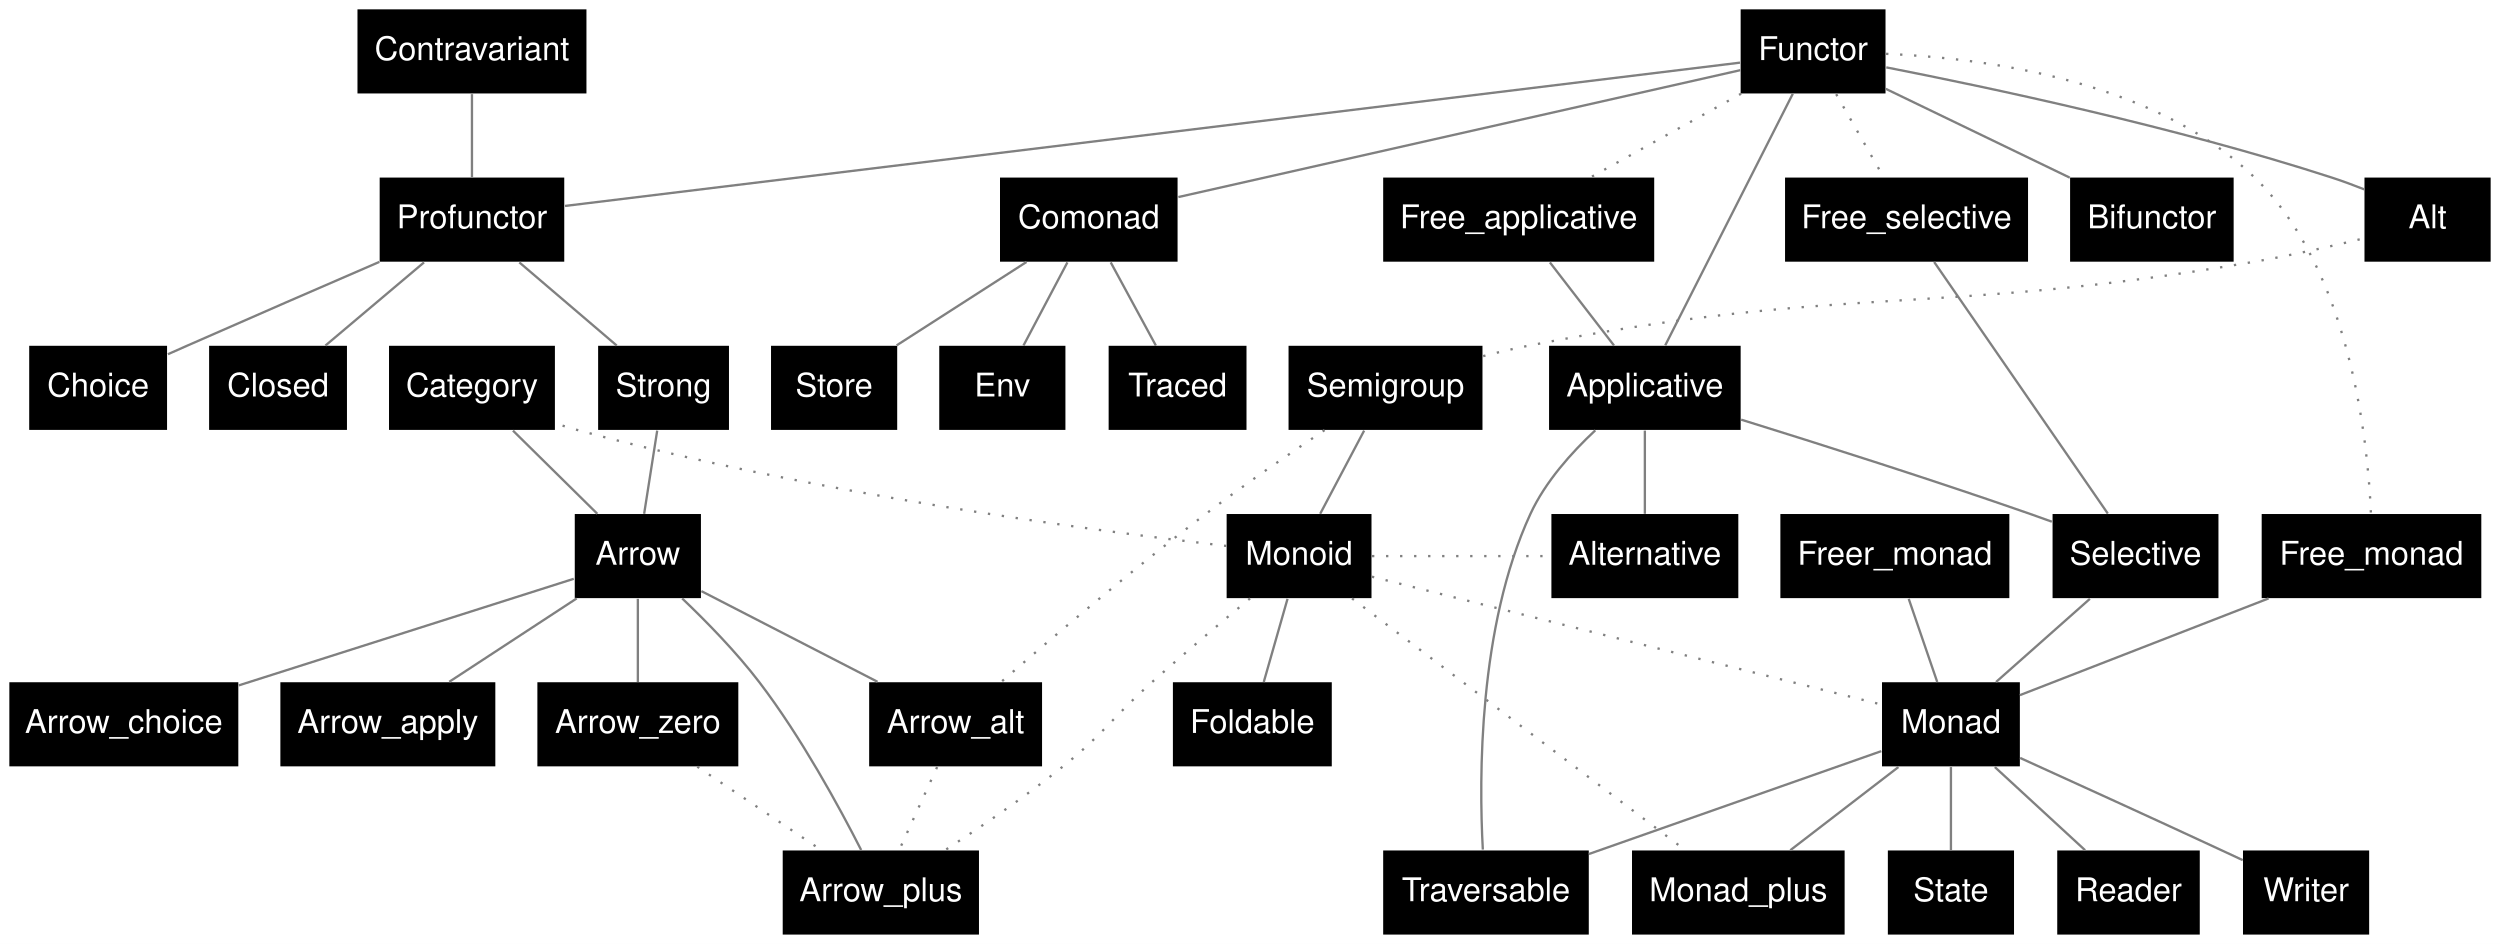
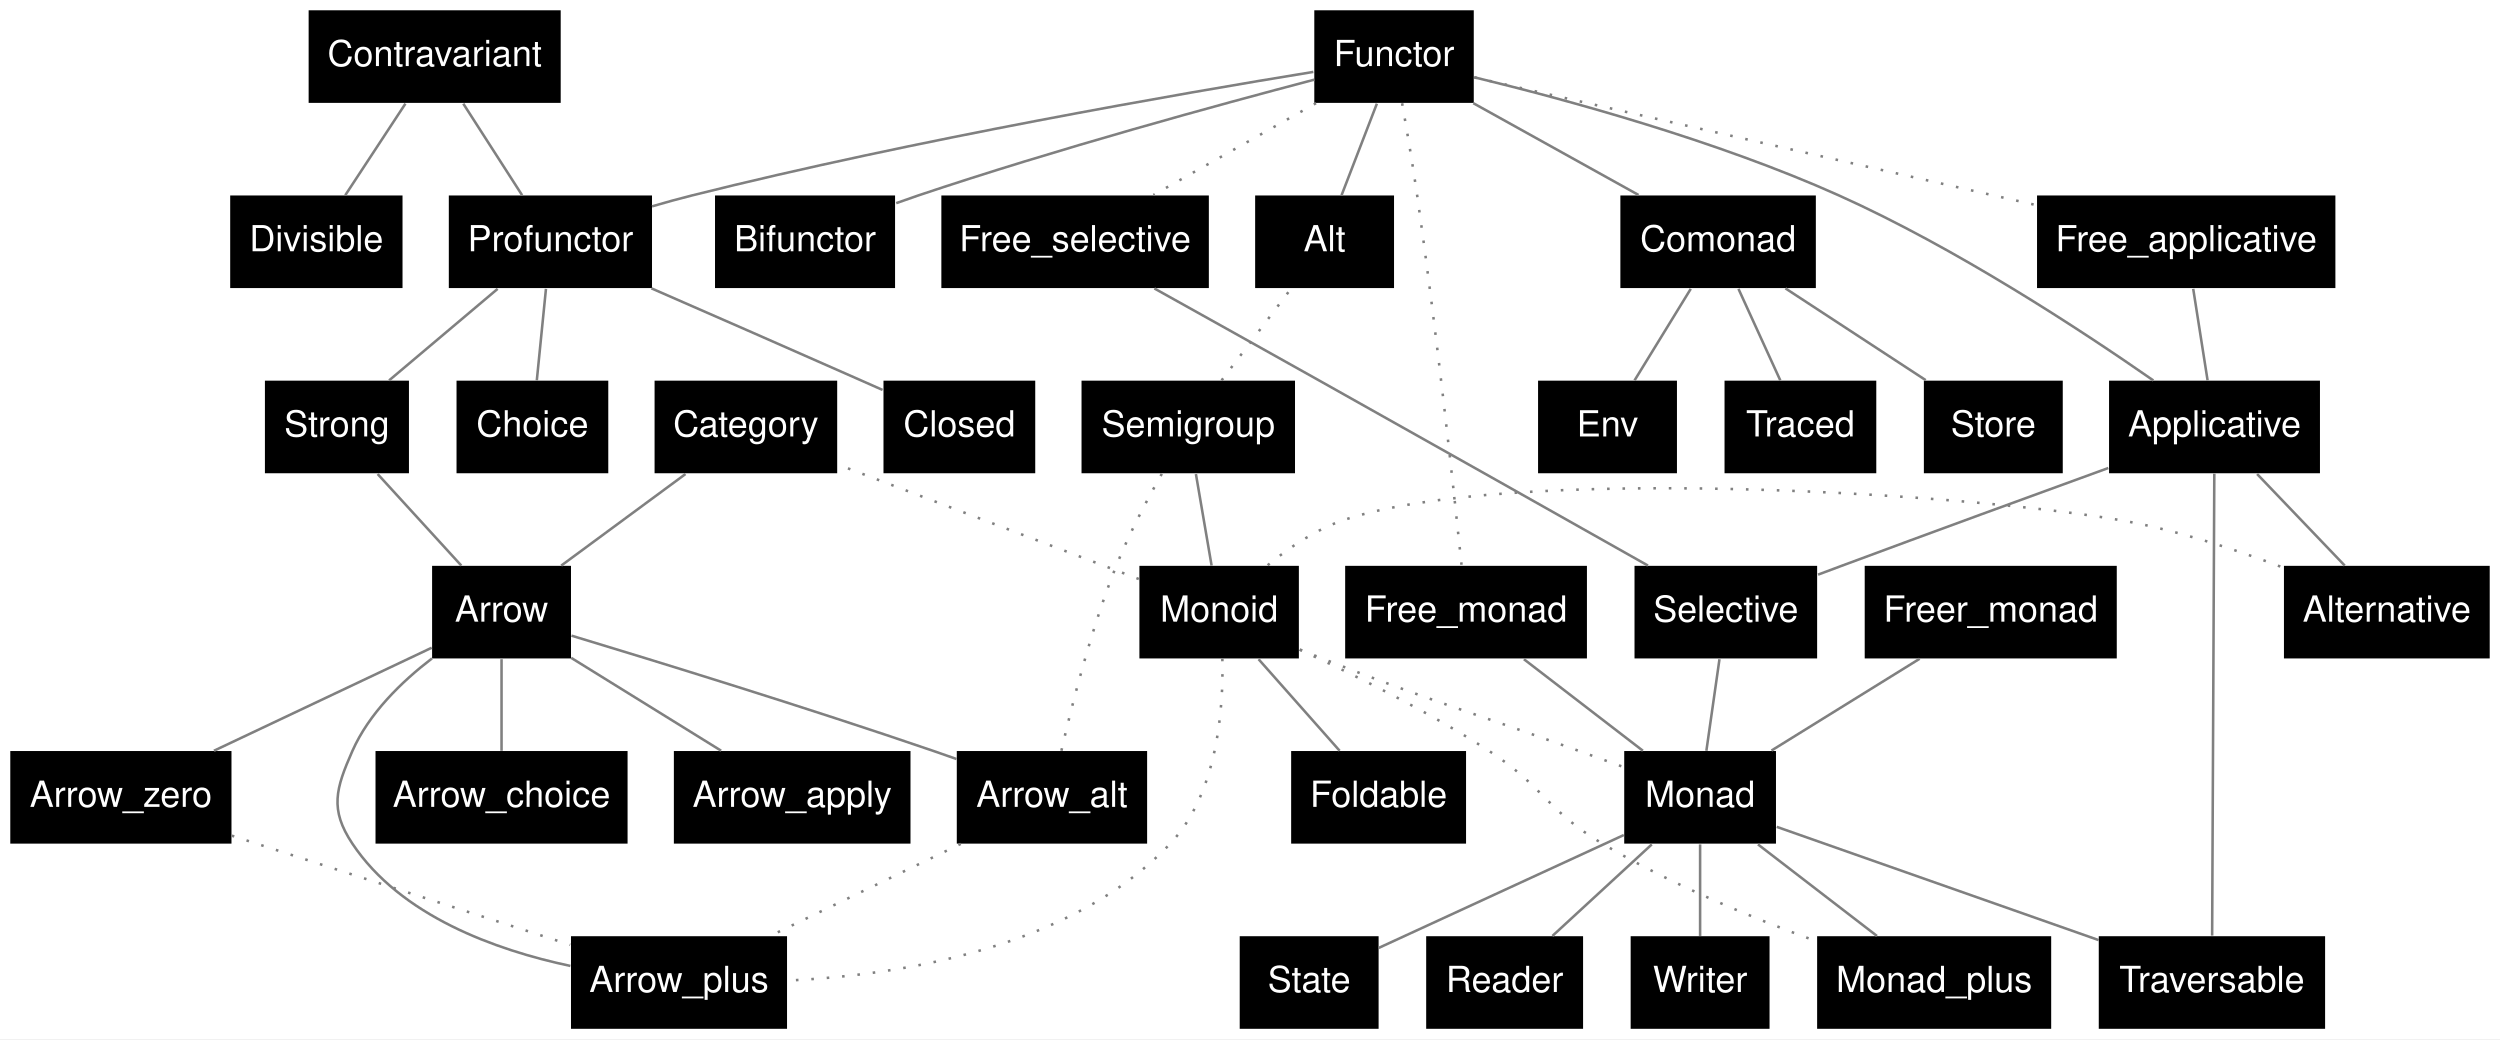
- <svg xmlns="http://www.w3.org/2000/svg" width="1070pt" height="404pt" viewBox="0.00 0.00 1070.00 404.00">
+ <svg xmlns="http://www.w3.org/2000/svg" width="972pt" height="404pt" viewBox="0.00 0.00 972.00 404.00">
  <g id="graph0" class="graph" transform="scale(1 1) rotate(0) translate(4 400)">
-     <polygon fill="white" stroke="transparent" points="-4,4 -4,-400 1066,-400 1066,4 -4,4" />
+     <polygon fill="white" stroke="transparent" points="-4,4 -4,-400 968,-400 968,4 -4,4" />
    <g id="node1" class="node">
-       <polygon fill="black" stroke="transparent" points="247,-396 149,-396 149,-360 247,-360 247,-396" />
-       <text text-anchor="middle" x="198" y="-374.3" font-family="Helvetica,sans-Serif" font-size="14.00" fill="white">Contravariant</text>
-     </g>
-     <g id="node17" class="node">
-       <polygon fill="black" stroke="transparent" points="237.5,-324 158.5,-324 158.5,-288 237.5,-288 237.5,-324" />
-       <text text-anchor="middle" x="198" y="-302.3" font-family="Helvetica,sans-Serif" font-size="14.00" fill="white">Profunctor</text>
+       <polygon fill="black" stroke="transparent" points="214,-396 116,-396 116,-360 214,-360 214,-396" />
+       <text text-anchor="middle" x="165" y="-374.3" font-family="Helvetica,sans-Serif" font-size="14.00" fill="white">Contravariant</text>
+     </g>
+     <g id="node2" class="node">
+       <polygon fill="black" stroke="transparent" points="152.5,-324 85.5,-324 85.5,-288 152.5,-288 152.5,-324" />
+       <text text-anchor="middle" x="119" y="-302.3" font-family="Helvetica,sans-Serif" font-size="14.00" fill="white">Divisible</text>
    </g>
    <g id="edge21" class="edge">
-       <path fill="none" stroke="gray" d="M198,-359.7C198,-348.85 198,-334.92 198,-324.1" />
-     </g>
-     <g id="node2" class="node">
-       <polygon fill="black" stroke="transparent" points="803,-396 741,-396 741,-360 803,-360 803,-396" />
-       <text text-anchor="middle" x="772" y="-374.3" font-family="Helvetica,sans-Serif" font-size="14.00" fill="white">Functor</text>
+       <path fill="none" stroke="gray" d="M153.63,-359.7C146.5,-348.85 137.35,-334.92 130.24,-324.1" />
+     </g>
+     <g id="node18" class="node">
+       <polygon fill="black" stroke="transparent" points="249.5,-324 170.5,-324 170.5,-288 249.5,-288 249.5,-324" />
+       <text text-anchor="middle" x="210" y="-302.3" font-family="Helvetica,sans-Serif" font-size="14.00" fill="white">Profunctor</text>
+     </g>
+     <g id="edge22" class="edge">
+       <path fill="none" stroke="gray" d="M176.12,-359.7C183.1,-348.85 192.05,-334.92 199,-324.1" />
    </g>
    <g id="node3" class="node">
-       <polygon fill="black" stroke="transparent" points="741,-252 659,-252 659,-216 741,-216 741,-252" />
-       <text text-anchor="middle" x="700" y="-230.3" font-family="Helvetica,sans-Serif" font-size="14.00" fill="white">Applicative</text>
+       <polygon fill="black" stroke="transparent" points="569,-396 507,-396 507,-360 569,-360 569,-396" />
+       <text text-anchor="middle" x="538" y="-374.3" font-family="Helvetica,sans-Serif" font-size="14.00" fill="white">Functor</text>
+     </g>
+     <g id="node4" class="node">
+       <polygon fill="black" stroke="transparent" points="898,-252 816,-252 816,-216 898,-216 898,-252" />
+       <text text-anchor="middle" x="857" y="-230.3" font-family="Helvetica,sans-Serif" font-size="14.00" fill="white">Applicative</text>
    </g>
    <g id="edge1" class="edge">
-       <path fill="none" stroke="gray" d="M763.32,-359.87C749.48,-332.58 722.57,-279.52 708.72,-252.19" />
+       <path fill="none" stroke="gray" d="M569.16,-369.96C604.46,-361.41 663.29,-345.44 711,-324 756.49,-303.56 805.15,-271.62 833.23,-252.07" />
+     </g>
+     <g id="node9" class="node">
+       <polygon fill="black" stroke="transparent" points="538,-324 484,-324 484,-288 538,-288 538,-324" />
+       <text text-anchor="middle" x="511" y="-302.3" font-family="Helvetica,sans-Serif" font-size="14.00" fill="white">Alt</text>
+     </g>
+     <g id="edge6" class="edge">
+       <path fill="none" stroke="gray" d="M531.33,-359.7C527.14,-348.85 521.77,-334.92 517.6,-324.1" />
+     </g>
+     <g id="node10" class="node">
+       <polygon fill="black" stroke="transparent" points="702,-324 626,-324 626,-288 702,-288 702,-324" />
+       <text text-anchor="middle" x="664" y="-302.3" font-family="Helvetica,sans-Serif" font-size="14.00" fill="white">Comonad</text>
+     </g>
+     <g id="edge7" class="edge">
+       <path fill="none" stroke="gray" d="M568.82,-359.88C588.35,-349.03 613.51,-335.05 633.06,-324.19" />
+     </g>
+     <g id="node14" class="node">
+       <polygon fill="black" stroke="transparent" points="466,-324 362,-324 362,-288 466,-288 466,-324" />
+       <text text-anchor="middle" x="414" y="-302.3" font-family="Helvetica,sans-Serif" font-size="14.00" fill="white">Free_selective</text>
+     </g>
+     <g id="edge14" class="edge">
+       <path fill="none" stroke="gray" stroke-dasharray="1,5" d="M507.67,-359.88C488.45,-349.03 463.69,-335.05 444.45,-324.19" />
+     </g>
+     <g id="node15" class="node">
+       <polygon fill="black" stroke="transparent" points="904,-324 788,-324 788,-288 904,-288 904,-324" />
+       <text text-anchor="middle" x="846" y="-302.3" font-family="Helvetica,sans-Serif" font-size="14.00" fill="white">Free_applicative</text>
+     </g>
+     <g id="edge15" class="edge">
+       <path fill="none" stroke="gray" stroke-dasharray="1,5" d="M569.23,-369.9C620.38,-358.28 722.83,-334.99 787.72,-320.25" />
+     </g>
+     <g id="node16" class="node">
+       <polygon fill="black" stroke="transparent" points="613,-180 519,-180 519,-144 613,-144 613,-180" />
+       <text text-anchor="middle" x="566" y="-158.3" font-family="Helvetica,sans-Serif" font-size="14.00" fill="white">Free_monad</text>
+     </g>
+     <g id="edge16" class="edge">
+       <path fill="none" stroke="gray" stroke-dasharray="1,5" d="M541.14,-359.85C542.98,-349.49 545.27,-336.01 547,-324 554.49,-271.9 561.18,-210.01 564.24,-180.43" />
+     </g>
+     <g id="edge23" class="edge">
+       <path fill="none" stroke="gray" d="M506.64,-372.05C455.62,-363.73 351.64,-345.73 265,-324 259.96,-322.74 254.7,-321.28 249.51,-319.77" />
+     </g>
+     <g id="node19" class="node">
+       <polygon fill="black" stroke="transparent" points="344,-324 274,-324 274,-288 344,-288 344,-324" />
+       <text text-anchor="middle" x="309" y="-302.3" font-family="Helvetica,sans-Serif" font-size="14.00" fill="white">Bifunctor</text>
+     </g>
+     <g id="edge24" class="edge">
+       <path fill="none" stroke="gray" d="M506.97,-369.02C470.01,-359.31 406.53,-341.97 353,-324 350.21,-323.06 347.33,-322.05 344.44,-321.01" />
+     </g>
+     <g id="node5" class="node">
+       <polygon fill="black" stroke="transparent" points="702.5,-180 631.5,-180 631.5,-144 702.5,-144 702.5,-180" />
+       <text text-anchor="middle" x="667" y="-158.3" font-family="Helvetica,sans-Serif" font-size="14.00" fill="white">Selective</text>
+     </g>
+     <g id="edge2" class="edge">
+       <path fill="none" stroke="gray" d="M815.71,-218.04C786.67,-207.49 746.92,-192.98 712,-180 709.03,-178.89 705.94,-177.74 702.85,-176.58" />
+     </g>
+     <g id="node7" class="node">
+       <polygon fill="black" stroke="transparent" points="964,-180 884,-180 884,-144 964,-144 964,-180" />
+       <text text-anchor="middle" x="924" y="-158.3" font-family="Helvetica,sans-Serif" font-size="14.00" fill="white">Alternative</text>
+     </g>
+     <g id="edge4" class="edge">
+       <path fill="none" stroke="gray" d="M873.56,-215.7C883.95,-204.85 897.28,-190.92 907.63,-180.1" />
+     </g>
+     <g id="node26" class="node">
+       <polygon fill="black" stroke="transparent" points="900,-36 812,-36 812,0 900,0 900,-36" />
+       <text text-anchor="middle" x="856" y="-14.3" font-family="Helvetica,sans-Serif" font-size="14.00" fill="white">Traversable</text>
+     </g>
+     <g id="edge31" class="edge">
+       <path fill="none" stroke="gray" d="M856.92,-215.85C856.73,-175.78 856.27,-76.38 856.08,-36.23" />
+     </g>
+     <g id="node6" class="node">
+       <polygon fill="black" stroke="transparent" points="686.5,-108 627.5,-108 627.5,-72 686.5,-72 686.5,-108" />
+       <text text-anchor="middle" x="657" y="-86.3" font-family="Helvetica,sans-Serif" font-size="14.00" fill="white">Monad</text>
+     </g>
+     <g id="edge3" class="edge">
+       <path fill="none" stroke="gray" d="M664.53,-143.7C662.98,-132.85 660.99,-118.92 659.44,-108.1" />
    </g>
    <g id="node8" class="node">
-       <polygon fill="black" stroke="transparent" points="1062,-324 1008,-324 1008,-288 1062,-288 1062,-324" />
-       <text text-anchor="middle" x="1035" y="-302.3" font-family="Helvetica,sans-Serif" font-size="14.00" fill="white">Alt</text>
-     </g>
-     <g id="edge6" class="edge">
-       <path fill="none" stroke="gray" d="M803.32,-371.16C846.7,-362.69 927.29,-345.64 994,-324 998.54,-322.53 1003.29,-320.77 1007.88,-318.95" />
-     </g>
-     <g id="node9" class="node">
-       <polygon fill="black" stroke="transparent" points="500,-324 424,-324 424,-288 500,-288 500,-324" />
-       <text text-anchor="middle" x="462" y="-302.3" font-family="Helvetica,sans-Serif" font-size="14.00" fill="white">Comonad</text>
-     </g>
-     <g id="edge7" class="edge">
-       <path fill="none" stroke="gray" d="M740.86,-369.97C683.74,-357.07 562.41,-329.67 500.34,-315.66" />
-     </g>
-     <g id="node13" class="node">
-       <polygon fill="black" stroke="transparent" points="864,-324 760,-324 760,-288 864,-288 864,-324" />
-       <text text-anchor="middle" x="812" y="-302.3" font-family="Helvetica,sans-Serif" font-size="14.00" fill="white">Free_selective</text>
-     </g>
-     <g id="edge14" class="edge">
-       <path fill="none" stroke="gray" stroke-dasharray="1,5" d="M781.89,-359.7C788.09,-348.85 796.05,-334.92 802.23,-324.1" />
-     </g>
-     <g id="node14" class="node">
-       <polygon fill="black" stroke="transparent" points="704,-324 588,-324 588,-288 704,-288 704,-324" />
-       <text text-anchor="middle" x="646" y="-302.3" font-family="Helvetica,sans-Serif" font-size="14.00" fill="white">Free_applicative</text>
-     </g>
-     <g id="edge15" class="edge">
-       <path fill="none" stroke="gray" stroke-dasharray="1,5" d="M741.18,-359.88C721.65,-349.03 696.49,-335.05 676.94,-324.19" />
-     </g>
-     <g id="node15" class="node">
-       <polygon fill="black" stroke="transparent" points="1058,-180 964,-180 964,-144 1058,-144 1058,-180" />
-       <text text-anchor="middle" x="1011" y="-158.3" font-family="Helvetica,sans-Serif" font-size="14.00" fill="white">Free_monad</text>
-     </g>
-     <g id="edge16" class="edge">
-       <path fill="none" stroke="gray" stroke-dasharray="1,5" d="M803.24,-376.96C844.8,-375.19 918.01,-365.82 961,-324 1001.6,-284.51 1009.39,-212.74 1010.77,-180.04" />
-     </g>
-     <g id="edge22" class="edge">
-       <path fill="none" stroke="gray" d="M740.73,-373.19C643.41,-361.32 345.95,-325.04 237.82,-311.86" />
-     </g>
-     <g id="node18" class="node">
-       <polygon fill="black" stroke="transparent" points="952,-324 882,-324 882,-288 952,-288 952,-324" />
-       <text text-anchor="middle" x="917" y="-302.3" font-family="Helvetica,sans-Serif" font-size="14.00" fill="white">Bifunctor</text>
-     </g>
-     <g id="edge23" class="edge">
-       <path fill="none" stroke="gray" d="M803.11,-361.98C826.24,-350.82 857.83,-335.57 881.87,-323.96" />
-     </g>
-     <g id="node4" class="node">
-       <polygon fill="black" stroke="transparent" points="945.5,-180 874.5,-180 874.5,-144 945.5,-144 945.5,-180" />
-       <text text-anchor="middle" x="910" y="-158.3" font-family="Helvetica,sans-Serif" font-size="14.00" fill="white">Selective</text>
-     </g>
-     <g id="edge2" class="edge">
-       <path fill="none" stroke="gray" d="M741.22,-220.39C774.71,-210 823.1,-194.63 865,-180 868,-178.95 871.09,-177.84 874.2,-176.71" />
-     </g>
-     <g id="node6" class="node">
-       <polygon fill="black" stroke="transparent" points="740,-180 660,-180 660,-144 740,-144 740,-180" />
-       <text text-anchor="middle" x="700" y="-158.3" font-family="Helvetica,sans-Serif" font-size="14.00" fill="white">Alternative</text>
-     </g>
-     <g id="edge4" class="edge">
-       <path fill="none" stroke="gray" d="M700,-215.7C700,-204.85 700,-190.92 700,-180.1" />
+       <polygon fill="black" stroke="transparent" points="793.5,-36 702.5,-36 702.5,0 793.5,0 793.5,-36" />
+       <text text-anchor="middle" x="748" y="-14.3" font-family="Helvetica,sans-Serif" font-size="14.00" fill="white">Monad_plus</text>
+     </g>
+     <g id="edge5" class="edge">
+       <path fill="none" stroke="gray" d="M679.49,-71.7C693.6,-60.85 711.71,-46.92 725.76,-36.1" />
+     </g>
+     <g id="node20" class="node">
+       <polygon fill="black" stroke="transparent" points="532,-36 478,-36 478,0 532,0 532,-36" />
+       <text text-anchor="middle" x="505" y="-14.3" font-family="Helvetica,sans-Serif" font-size="14.00" fill="white">State</text>
+     </g>
+     <g id="edge25" class="edge">
+       <path fill="none" stroke="gray" d="M627.33,-75.34C599.69,-62.61 558.81,-43.78 532.04,-31.45" />
+     </g>
+     <g id="node21" class="node">
+       <polygon fill="black" stroke="transparent" points="611.5,-36 550.5,-36 550.5,0 611.5,0 611.5,-36" />
+       <text text-anchor="middle" x="581" y="-14.3" font-family="Helvetica,sans-Serif" font-size="14.00" fill="white">Reader</text>
+     </g>
+     <g id="edge26" class="edge">
+       <path fill="none" stroke="gray" d="M638.21,-71.7C626.43,-60.85 611.31,-46.92 599.57,-36.1" />
+     </g>
+     <g id="node22" class="node">
+       <polygon fill="black" stroke="transparent" points="684,-36 630,-36 630,0 684,0 684,-36" />
+       <text text-anchor="middle" x="657" y="-14.3" font-family="Helvetica,sans-Serif" font-size="14.00" fill="white">Writer</text>
+     </g>
+     <g id="edge27" class="edge">
+       <path fill="none" stroke="gray" d="M657,-71.7C657,-60.85 657,-46.92 657,-36.1" />
+     </g>
+     <g id="edge32" class="edge">
+       <path fill="none" stroke="gray" d="M686.79,-78.52C719.97,-66.85 773.93,-47.87 811.98,-34.48" />
+     </g>
+     <g id="node23" class="node">
+       <polygon fill="black" stroke="transparent" points="798,-252 744,-252 744,-216 798,-216 798,-252" />
+       <text text-anchor="middle" x="771" y="-230.3" font-family="Helvetica,sans-Serif" font-size="14.00" fill="white">Store</text>
+     </g>
+     <g id="edge28" class="edge">
+       <path fill="none" stroke="gray" d="M690.18,-287.88C706.76,-277.03 728.12,-263.05 744.72,-252.19" />
+     </g>
+     <g id="node24" class="node">
+       <polygon fill="black" stroke="transparent" points="648,-252 594,-252 594,-216 648,-216 648,-252" />
+       <text text-anchor="middle" x="621" y="-230.3" font-family="Helvetica,sans-Serif" font-size="14.00" fill="white">Env</text>
+     </g>
+     <g id="edge29" class="edge">
+       <path fill="none" stroke="gray" d="M653.37,-287.7C646.71,-276.85 638.15,-262.92 631.51,-252.1" />
    </g>
    <g id="node25" class="node">
-       <polygon fill="black" stroke="transparent" points="676,-36 588,-36 588,0 676,0 676,-36" />
-       <text text-anchor="middle" x="632" y="-14.3" font-family="Helvetica,sans-Serif" font-size="14.00" fill="white">Traversable</text>
+       <polygon fill="black" stroke="transparent" points="725.5,-252 666.5,-252 666.5,-216 725.5,-216 725.5,-252" />
+       <text text-anchor="middle" x="696" y="-230.3" font-family="Helvetica,sans-Serif" font-size="14.00" fill="white">Traced</text>
    </g>
    <g id="edge30" class="edge">
-       <path fill="none" stroke="gray" d="M678.79,-215.82C668.64,-206.36 657.35,-193.77 651,-180 628.74,-131.69 628.99,-66.96 630.65,-36.38" />
-     </g>
-     <g id="node5" class="node">
-       <polygon fill="black" stroke="transparent" points="860.5,-108 801.5,-108 801.5,-72 860.5,-72 860.5,-108" />
-       <text text-anchor="middle" x="831" y="-86.3" font-family="Helvetica,sans-Serif" font-size="14.00" fill="white">Monad</text>
-     </g>
-     <g id="edge3" class="edge">
-       <path fill="none" stroke="gray" d="M890.47,-143.7C878.23,-132.85 862.51,-118.92 850.3,-108.1" />
-     </g>
-     <g id="node7" class="node">
-       <polygon fill="black" stroke="transparent" points="785.5,-36 694.5,-36 694.5,0 785.5,0 785.5,-36" />
-       <text text-anchor="middle" x="740" y="-14.3" font-family="Helvetica,sans-Serif" font-size="14.00" fill="white">Monad_plus</text>
-     </g>
-     <g id="edge5" class="edge">
-       <path fill="none" stroke="gray" d="M808.51,-71.7C794.4,-60.85 776.29,-46.92 762.24,-36.1" />
-     </g>
-     <g id="node19" class="node">
-       <polygon fill="black" stroke="transparent" points="858,-36 804,-36 804,0 858,0 858,-36" />
-       <text text-anchor="middle" x="831" y="-14.3" font-family="Helvetica,sans-Serif" font-size="14.00" fill="white">State</text>
-     </g>
-     <g id="edge24" class="edge">
-       <path fill="none" stroke="gray" d="M831,-71.7C831,-60.85 831,-46.92 831,-36.1" />
-     </g>
-     <g id="node20" class="node">
-       <polygon fill="black" stroke="transparent" points="937.5,-36 876.5,-36 876.5,0 937.5,0 937.5,-36" />
-       <text text-anchor="middle" x="907" y="-14.3" font-family="Helvetica,sans-Serif" font-size="14.00" fill="white">Reader</text>
-     </g>
-     <g id="edge25" class="edge">
-       <path fill="none" stroke="gray" d="M849.79,-71.7C861.57,-60.85 876.69,-46.92 888.43,-36.1" />
-     </g>
-     <g id="node21" class="node">
-       <polygon fill="black" stroke="transparent" points="1010,-36 956,-36 956,0 1010,0 1010,-36" />
-       <text text-anchor="middle" x="983" y="-14.3" font-family="Helvetica,sans-Serif" font-size="14.00" fill="white">Writer</text>
-     </g>
-     <g id="edge26" class="edge">
-       <path fill="none" stroke="gray" d="M860.61,-75.6C884.08,-64.94 917.68,-49.62 947,-36 949.88,-34.66 952.89,-33.25 955.89,-31.85" />
-     </g>
-     <g id="edge31" class="edge">
-       <path fill="none" stroke="gray" d="M801.21,-78.52C768.03,-66.85 714.07,-47.87 676.02,-34.48" />
-     </g>
-     <g id="node22" class="node">
-       <polygon fill="black" stroke="transparent" points="380,-252 326,-252 326,-216 380,-216 380,-252" />
-       <text text-anchor="middle" x="353" y="-230.3" font-family="Helvetica,sans-Serif" font-size="14.00" fill="white">Store</text>
-     </g>
-     <g id="edge27" class="edge">
-       <path fill="none" stroke="gray" d="M435.34,-287.88C418.44,-277.03 396.68,-263.05 379.77,-252.19" />
-     </g>
-     <g id="node23" class="node">
-       <polygon fill="black" stroke="transparent" points="452,-252 398,-252 398,-216 452,-216 452,-252" />
-       <text text-anchor="middle" x="425" y="-230.3" font-family="Helvetica,sans-Serif" font-size="14.00" fill="white">Env</text>
-     </g>
-     <g id="edge28" class="edge">
-       <path fill="none" stroke="gray" d="M452.85,-287.7C447.12,-276.85 439.76,-262.92 434.04,-252.1" />
-     </g>
-     <g id="node24" class="node">
-       <polygon fill="black" stroke="transparent" points="529.5,-252 470.5,-252 470.5,-216 529.5,-216 529.5,-252" />
-       <text text-anchor="middle" x="500" y="-230.3" font-family="Helvetica,sans-Serif" font-size="14.00" fill="white">Traced</text>
-     </g>
-     <g id="edge29" class="edge">
-       <path fill="none" stroke="gray" d="M471.39,-287.7C477.28,-276.85 484.85,-262.92 490.71,-252.1" />
-     </g>
-     <g id="node10" class="node">
-       <polygon fill="black" stroke="transparent" points="630.5,-252 547.5,-252 547.5,-216 630.5,-216 630.5,-252" />
-       <text text-anchor="middle" x="589" y="-230.3" font-family="Helvetica,sans-Serif" font-size="14.00" fill="white">Semigroup</text>
+       <path fill="none" stroke="gray" d="M671.91,-287.7C676.87,-276.85 683.24,-262.92 688.18,-252.1" />
+     </g>
+     <g id="node11" class="node">
+       <polygon fill="black" stroke="transparent" points="499.5,-252 416.5,-252 416.5,-216 499.5,-216 499.5,-252" />
+       <text text-anchor="middle" x="458" y="-230.3" font-family="Helvetica,sans-Serif" font-size="14.00" fill="white">Semigroup</text>
    </g>
    <g id="edge11" class="edge">
-       <path fill="none" stroke="gray" stroke-dasharray="1,5" d="M630.8,-247.58C637.19,-249.23 643.74,-250.77 650,-252 786.55,-278.76 823.87,-264.39 961,-288 976.59,-290.68 993.82,-294.59 1007.73,-297.98" />
-     </g>
-     <g id="node11" class="node">
-       <polygon fill="black" stroke="transparent" points="583,-180 521,-180 521,-144 583,-144 583,-180" />
-       <text text-anchor="middle" x="552" y="-158.3" font-family="Helvetica,sans-Serif" font-size="14.00" fill="white">Monoid</text>
+       <path fill="none" stroke="gray" stroke-dasharray="1,5" d="M470.95,-252.1C479.14,-262.92 489.68,-276.85 497.9,-287.7" />
+     </g>
+     <g id="node12" class="node">
+       <polygon fill="black" stroke="transparent" points="501,-180 439,-180 439,-144 501,-144 501,-180" />
+       <text text-anchor="middle" x="470" y="-158.3" font-family="Helvetica,sans-Serif" font-size="14.00" fill="white">Monoid</text>
    </g>
    <g id="edge8" class="edge">
-       <path fill="none" stroke="gray" d="M579.85,-215.7C574.12,-204.85 566.76,-190.92 561.04,-180.1" />
-     </g>
-     <g id="node32" class="node">
+       <path fill="none" stroke="gray" d="M460.97,-215.7C462.83,-204.85 465.21,-190.92 467.07,-180.1" />
+     </g>
+     <g id="node33" class="node">
      <polygon fill="black" stroke="transparent" points="442,-108 368,-108 368,-72 442,-72 442,-108" />
      <text text-anchor="middle" x="405" y="-86.3" font-family="Helvetica,sans-Serif" font-size="14.00" fill="white">Arrow_alt</text>
    </g>
-     <g id="edge46" class="edge">
-       <path fill="none" stroke="gray" stroke-dasharray="1,5" d="M562.92,-215.91C547.81,-205.79 528.56,-192.54 512,-180 480.61,-156.22 445.81,-126.64 424.67,-108.29" />
+     <g id="edge47" class="edge">
+       <path fill="none" stroke="gray" stroke-dasharray="1,5" d="M447.71,-215.78C441.94,-205.62 434.94,-192.37 430,-180 420.3,-155.71 412.82,-126.27 408.66,-108.08" />
    </g>
    <g id="edge12" class="edge">
-       <path fill="none" stroke="gray" stroke-dasharray="1,5" d="M583.19,-153.17C637.37,-139.58 748.14,-111.79 801.27,-98.46" />
+       <path fill="none" stroke="gray" stroke-dasharray="1,5" d="M501.37,-147.47C504.28,-146.27 507.19,-145.1 510,-144 553.98,-126.76 565.57,-124.03 610,-108 615.63,-105.97 621.64,-103.8 627.42,-101.71" />
    </g>
    <g id="edge9" class="edge">
-       <path fill="none" stroke="gray" stroke-dasharray="1,5" d="M583.22,-162C608.76,-162 634.31,-162 659.86,-162" />
+       <path fill="none" stroke="gray" stroke-dasharray="1,5" d="M488.87,-180.24C497.37,-187.23 507.97,-194.38 519,-198 582.35,-218.77 753.24,-208.96 819,-198 841.05,-194.32 864.68,-186.59 883.92,-179.23" />
    </g>
    <g id="edge10" class="edge">
-       <path fill="none" stroke="gray" stroke-dasharray="1,5" d="M574.68,-143.87C610.81,-116.58 681.06,-63.52 717.24,-36.19" />
-     </g>
-     <g id="node12" class="node">
+       <path fill="none" stroke="gray" stroke-dasharray="1,5" d="M501.3,-147.39C522.71,-137.56 551.38,-123.36 575,-108 596.18,-94.23 597.3,-84.94 619,-72 645.2,-56.37 676.86,-43.29 702.26,-34.03" />
+     </g>
+     <g id="node13" class="node">
      <polygon fill="black" stroke="transparent" points="566,-108 498,-108 498,-72 566,-72 566,-108" />
      <text text-anchor="middle" x="532" y="-86.3" font-family="Helvetica,sans-Serif" font-size="14.00" fill="white">Foldable</text>
    </g>
    <g id="edge13" class="edge">
-       <path fill="none" stroke="gray" d="M547.06,-143.7C543.96,-132.85 539.98,-118.92 536.89,-108.1" />
-     </g>
-     <g id="node26" class="node">
-       <polygon fill="black" stroke="transparent" points="233.5,-252 162.5,-252 162.5,-216 233.5,-216 233.5,-252" />
-       <text text-anchor="middle" x="198" y="-230.3" font-family="Helvetica,sans-Serif" font-size="14.00" fill="white">Category</text>
-     </g>
-     <g id="edge32" class="edge">
-       <path fill="none" stroke="gray" stroke-dasharray="1,5" d="M520.87,-166.34C464.67,-172.81 342.79,-188.86 243,-216 239.94,-216.83 236.79,-217.79 233.66,-218.82" />
-     </g>
-     <g id="node33" class="node">
-       <polygon fill="black" stroke="transparent" points="415,-36 331,-36 331,0 415,0 415,-36" />
-       <text text-anchor="middle" x="373" y="-14.3" font-family="Helvetica,sans-Serif" font-size="14.00" fill="white">Arrow_plus</text>
+       <path fill="none" stroke="gray" d="M485.33,-143.7C494.94,-132.85 507.27,-118.92 516.85,-108.1" />
+     </g>
+     <g id="node27" class="node">
+       <polygon fill="black" stroke="transparent" points="321.5,-252 250.5,-252 250.5,-216 321.5,-216 321.5,-252" />
+       <text text-anchor="middle" x="286" y="-230.3" font-family="Helvetica,sans-Serif" font-size="14.00" fill="white">Category</text>
+     </g>
+     <g id="edge33" class="edge">
+       <path fill="none" stroke="gray" stroke-dasharray="1,5" d="M438.77,-174.88C406.41,-187.19 355.9,-206.41 321.91,-219.34" />
+     </g>
+     <g id="node34" class="node">
+       <polygon fill="black" stroke="transparent" points="302,-36 218,-36 218,0 302,0 302,-36" />
+       <text text-anchor="middle" x="260" y="-14.3" font-family="Helvetica,sans-Serif" font-size="14.00" fill="white">Arrow_plus</text>
+     </g>
+     <g id="edge46" class="edge">
+       <path fill="none" stroke="gray" stroke-dasharray="1,5" d="M471.25,-143.89C471.72,-124 469.3,-91.44 451,-72 412.55,-31.16 345.63,-20.84 302.08,-18.73" />
+     </g>
+     <g id="edge17" class="edge">
+       <path fill="none" stroke="gray" d="M444.82,-287.85C463.42,-277.49 487.58,-264.01 509,-252 553.49,-227.06 604.94,-198.04 636.73,-180.1" />
+     </g>
+     <g id="edge18" class="edge">
+       <path fill="none" stroke="gray" d="M848.72,-287.7C850.42,-276.85 852.61,-262.92 854.31,-252.1" />
+     </g>
+     <g id="edge19" class="edge">
+       <path fill="none" stroke="gray" d="M588.49,-143.7C602.6,-132.85 620.71,-118.92 634.76,-108.1" />
+     </g>
+     <g id="node17" class="node">
+       <polygon fill="black" stroke="transparent" points="819,-180 721,-180 721,-144 819,-144 819,-180" />
+       <text text-anchor="middle" x="770" y="-158.3" font-family="Helvetica,sans-Serif" font-size="14.00" fill="white">Freer_monad</text>
+     </g>
+     <g id="edge20" class="edge">
+       <path fill="none" stroke="gray" d="M742.36,-143.88C724.85,-133.03 702.28,-119.05 684.75,-108.19" />
+     </g>
+     <g id="node29" class="node">
+       <polygon fill="black" stroke="transparent" points="155,-252 99,-252 99,-216 155,-216 155,-252" />
+       <text text-anchor="middle" x="127" y="-230.3" font-family="Helvetica,sans-Serif" font-size="14.00" fill="white">Strong</text>
+     </g>
+     <g id="edge35" class="edge">
+       <path fill="none" stroke="gray" d="M189.48,-287.7C176.62,-276.85 160.1,-262.92 147.28,-252.1" />
+     </g>
+     <g id="node30" class="node">
+       <polygon fill="black" stroke="transparent" points="232.5,-252 173.5,-252 173.5,-216 232.5,-216 232.5,-252" />
+       <text text-anchor="middle" x="203" y="-230.3" font-family="Helvetica,sans-Serif" font-size="14.00" fill="white">Choice</text>
+     </g>
+     <g id="edge36" class="edge">
+       <path fill="none" stroke="gray" d="M208.27,-287.7C207.18,-276.85 205.79,-262.92 204.71,-252.1" />
+     </g>
+     <g id="node31" class="node">
+       <polygon fill="black" stroke="transparent" points="398.5,-252 339.5,-252 339.5,-216 398.5,-216 398.5,-252" />
+       <text text-anchor="middle" x="369" y="-230.3" font-family="Helvetica,sans-Serif" font-size="14.00" fill="white">Closed</text>
+     </g>
+     <g id="edge37" class="edge">
+       <path fill="none" stroke="gray" d="M249.27,-287.89C272.96,-277.55 303.74,-264.07 331,-252 333.64,-250.83 336.39,-249.61 339.14,-248.39" />
+     </g>
+     <g id="node28" class="node">
+       <polygon fill="black" stroke="transparent" points="218,-180 164,-180 164,-144 218,-144 218,-180" />
+       <text text-anchor="middle" x="191" y="-158.3" font-family="Helvetica,sans-Serif" font-size="14.00" fill="white">Arrow</text>
+     </g>
+     <g id="edge34" class="edge">
+       <path fill="none" stroke="gray" d="M262.52,-215.7C247.79,-204.85 228.89,-190.92 214.21,-180.1" />
+     </g>
+     <g id="node32" class="node">
+       <polygon fill="black" stroke="transparent" points="86,-108 0,-108 0,-72 86,-72 86,-108" />
+       <text text-anchor="middle" x="43" y="-86.3" font-family="Helvetica,sans-Serif" font-size="14.00" fill="white">Arrow_zero</text>
+     </g>
+     <g id="edge39" class="edge">
+       <path fill="none" stroke="gray" d="M163.85,-148.16C140.07,-136.91 105.32,-120.48 79.18,-108.11" />
+     </g>
+     <g id="edge40" class="edge">
+       <path fill="none" stroke="gray" d="M218.19,-152.86C251.52,-142.79 309.67,-124.89 359,-108 361.9,-107.01 364.89,-105.96 367.9,-104.89" />
+     </g>
+     <g id="edge41" class="edge">
+       <path fill="none" stroke="gray" d="M163.96,-144.01C152.11,-134.93 139.44,-122.6 133,-108 126.55,-93.36 124.13,-85.32 133,-72 151.74,-43.87 188.57,-30.64 217.76,-24.44" />
+     </g>
+     <g id="node35" class="node">
+       <polygon fill="black" stroke="transparent" points="240,-108 142,-108 142,-72 240,-72 240,-108" />
+       <text text-anchor="middle" x="191" y="-86.3" font-family="Helvetica,sans-Serif" font-size="14.00" fill="white">Arrow_choice</text>
+     </g>
+     <g id="edge42" class="edge">
+       <path fill="none" stroke="gray" d="M191,-143.7C191,-132.85 191,-118.92 191,-108.1" />
+     </g>
+     <g id="node36" class="node">
+       <polygon fill="black" stroke="transparent" points="350,-108 258,-108 258,-72 350,-72 350,-108" />
+       <text text-anchor="middle" x="304" y="-86.3" font-family="Helvetica,sans-Serif" font-size="14.00" fill="white">Arrow_apply</text>
+     </g>
+     <g id="edge43" class="edge">
+       <path fill="none" stroke="gray" d="M218.07,-144.23C235.7,-133.31 258.63,-119.11 276.37,-108.12" />
+     </g>
+     <g id="edge38" class="edge">
+       <path fill="none" stroke="gray" d="M142.82,-215.7C152.74,-204.85 165.48,-190.92 175.36,-180.1" />
+     </g>
+     <g id="edge44" class="edge">
+       <path fill="none" stroke="gray" stroke-dasharray="1,5" d="M86.13,-75.09C124.32,-62.77 179.75,-44.89 217.69,-32.65" />
    </g>
    <g id="edge45" class="edge">
-       <path fill="none" stroke="gray" stroke-dasharray="1,5" d="M531.02,-143.88C518.64,-133.64 502.75,-120.28 489,-108 471.65,-92.5 469.12,-86.59 451,-72 434.93,-59.07 415.78,-46.03 400.48,-36.12" />
-     </g>
-     <g id="edge17" class="edge">
-       <path fill="none" stroke="gray" d="M823.82,-287.87C842.66,-260.58 879.27,-207.52 898.14,-180.19" />
-     </g>
-     <g id="edge18" class="edge">
-       <path fill="none" stroke="gray" d="M659.35,-287.7C667.72,-276.85 678.46,-262.92 686.81,-252.1" />
-     </g>
-     <g id="edge19" class="edge">
-       <path fill="none" stroke="gray" d="M966.97,-143.88C933.87,-131 889.44,-113.72 860.51,-102.48" />
-     </g>
-     <g id="node16" class="node">
-       <polygon fill="black" stroke="transparent" points="856,-180 758,-180 758,-144 856,-144 856,-180" />
-       <text text-anchor="middle" x="807" y="-158.3" font-family="Helvetica,sans-Serif" font-size="14.00" fill="white">Freer_monad</text>
-     </g>
-     <g id="edge20" class="edge">
-       <path fill="none" stroke="gray" d="M812.93,-143.7C816.65,-132.85 821.43,-118.92 825.14,-108.1" />
-     </g>
-     <g id="node28" class="node">
-       <polygon fill="black" stroke="transparent" points="308,-252 252,-252 252,-216 308,-216 308,-252" />
-       <text text-anchor="middle" x="280" y="-230.3" font-family="Helvetica,sans-Serif" font-size="14.00" fill="white">Strong</text>
-     </g>
-     <g id="edge34" class="edge">
-       <path fill="none" stroke="gray" d="M218.27,-287.7C230.98,-276.85 247.3,-262.92 259.96,-252.1" />
-     </g>
-     <g id="node29" class="node">
-       <polygon fill="black" stroke="transparent" points="67.5,-252 8.5,-252 8.5,-216 67.5,-216 67.5,-252" />
-       <text text-anchor="middle" x="38" y="-230.3" font-family="Helvetica,sans-Serif" font-size="14.00" fill="white">Choice</text>
-     </g>
-     <g id="edge35" class="edge">
-       <path fill="none" stroke="gray" d="M158.39,-287.92C134.5,-277.59 103.47,-264.11 76,-252 73.35,-250.83 70.61,-249.62 67.86,-248.39" />
-     </g>
-     <g id="node30" class="node">
-       <polygon fill="black" stroke="transparent" points="144.5,-252 85.5,-252 85.5,-216 144.5,-216 144.5,-252" />
-       <text text-anchor="middle" x="115" y="-230.3" font-family="Helvetica,sans-Serif" font-size="14.00" fill="white">Closed</text>
-     </g>
-     <g id="edge36" class="edge">
-       <path fill="none" stroke="gray" d="M177.48,-287.7C164.62,-276.85 148.1,-262.92 135.28,-252.1" />
-     </g>
-     <g id="node27" class="node">
-       <polygon fill="black" stroke="transparent" points="296,-180 242,-180 242,-144 296,-144 296,-180" />
-       <text text-anchor="middle" x="269" y="-158.3" font-family="Helvetica,sans-Serif" font-size="14.00" fill="white">Arrow</text>
-     </g>
-     <g id="edge33" class="edge">
-       <path fill="none" stroke="gray" d="M215.55,-215.7C226.56,-204.85 240.68,-190.92 251.65,-180.1" />
-     </g>
-     <g id="node31" class="node">
-       <polygon fill="black" stroke="transparent" points="312,-108 226,-108 226,-72 312,-72 312,-108" />
-       <text text-anchor="middle" x="269" y="-86.3" font-family="Helvetica,sans-Serif" font-size="14.00" fill="white">Arrow_zero</text>
-     </g>
-     <g id="edge38" class="edge">
-       <path fill="none" stroke="gray" d="M269,-143.7C269,-132.85 269,-118.92 269,-108.1" />
-     </g>
-     <g id="edge39" class="edge">
-       <path fill="none" stroke="gray" d="M296.19,-147C317.9,-135.83 348.41,-120.13 371.59,-108.19" />
-     </g>
-     <g id="edge40" class="edge">
-       <path fill="none" stroke="gray" d="M287.98,-143.86C298.39,-133.95 311.14,-120.91 321,-108 338.82,-84.68 355.15,-54.71 364.58,-36.19" />
-     </g>
-     <g id="node34" class="node">
-       <polygon fill="black" stroke="transparent" points="98,-108 0,-108 0,-72 98,-72 98,-108" />
-       <text text-anchor="middle" x="49" y="-86.3" font-family="Helvetica,sans-Serif" font-size="14.00" fill="white">Arrow_choice</text>
-     </g>
-     <g id="edge41" class="edge">
-       <path fill="none" stroke="gray" d="M241.58,-152.28C205.76,-140.88 142.4,-120.72 98.17,-106.65" />
-     </g>
-     <g id="node35" class="node">
-       <polygon fill="black" stroke="transparent" points="208,-108 116,-108 116,-72 208,-72 208,-108" />
-       <text text-anchor="middle" x="162" y="-86.3" font-family="Helvetica,sans-Serif" font-size="14.00" fill="white">Arrow_apply</text>
-     </g>
-     <g id="edge42" class="edge">
-       <path fill="none" stroke="gray" d="M242.82,-143.88C226.24,-133.03 204.88,-119.05 188.28,-108.19" />
-     </g>
-     <g id="edge37" class="edge">
-       <path fill="none" stroke="gray" d="M277.28,-215.7C275.58,-204.85 273.39,-190.92 271.69,-180.1" />
-     </g>
-     <g id="edge43" class="edge">
-       <path fill="none" stroke="gray" stroke-dasharray="1,5" d="M294.44,-71.88C310.56,-61.03 331.33,-47.05 347.46,-36.19" />
-     </g>
-     <g id="edge44" class="edge">
-       <path fill="none" stroke="gray" stroke-dasharray="1,5" d="M397.09,-71.7C392.13,-60.85 385.76,-46.92 380.82,-36.1" />
+       <path fill="none" stroke="gray" stroke-dasharray="1,5" d="M369.53,-71.88C346.98,-60.99 317.89,-46.95 295.36,-36.07" />
    </g>
  </g>
</svg>
